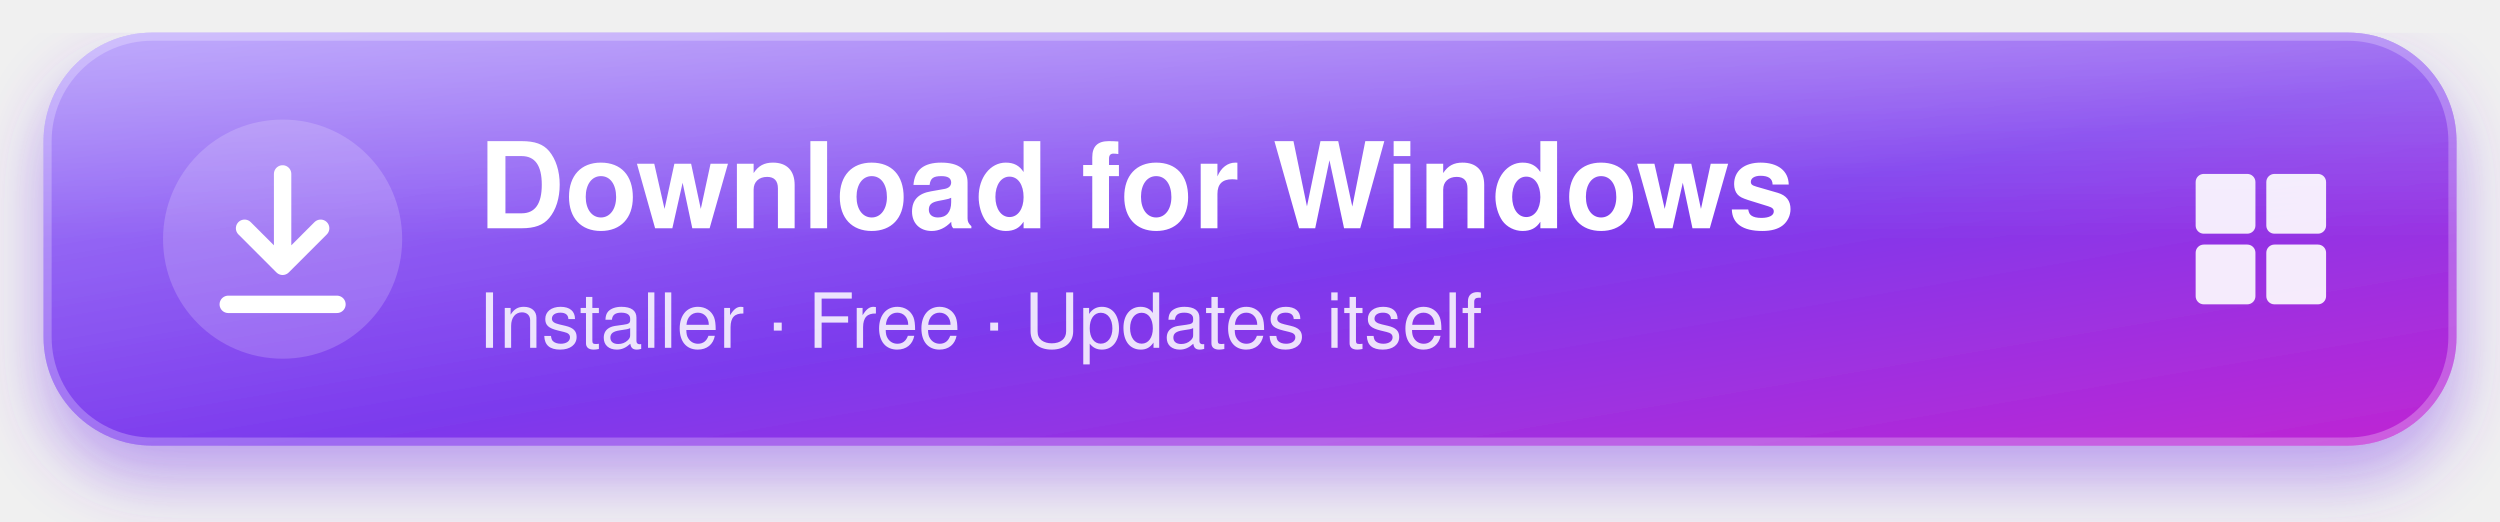
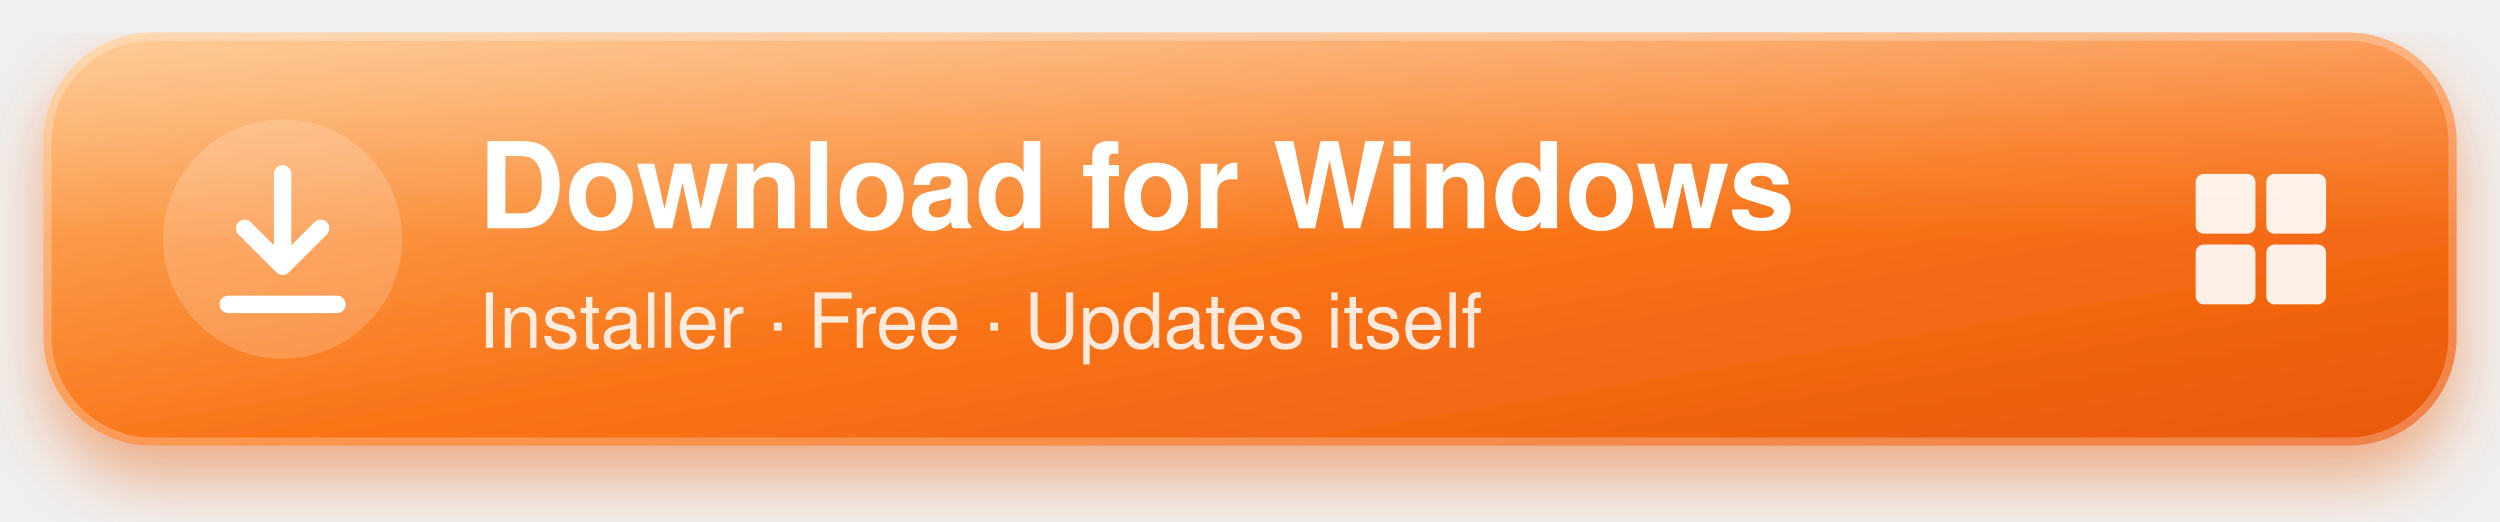
<svg xmlns="http://www.w3.org/2000/svg" width="460" height="96" viewBox="0 0 460 96">
  <defs>
    <linearGradient id="bg" x1="0" y1="0" x2="1" y2="1">
-       <stop offset="0" stop-color="#A78BFA" />
-       <stop offset=".55" stop-color="#7C3AED" />
-       <stop offset="1" stop-color="#C026D3" />
+       <stop offset="0" stop-color="#FDBA74" />
+       <stop offset=".55" stop-color="#F97316" />
+       <stop offset="1" stop-color="#EA580C" />
    </linearGradient>
    <linearGradient id="shine" x1="0" y1="0" x2="0" y2="1">
      <stop offset="0" stop-color="#fff" stop-opacity=".28" />
      <stop offset=".5" stop-color="#fff" stop-opacity="0" />
    </linearGradient>
    <filter id="shadow" x="-10%" y="-20%" width="120%" height="160%">
-       <feDropShadow dx="0" dy="6" stdDeviation="6" flood-color="#7C3AED" flood-opacity=".45" />
+       <feDropShadow dx="0" dy="6" stdDeviation="6" flood-color="#EA580C" flood-opacity=".45" />
    </filter>
  </defs>
  <g filter="url(#shadow)">
    <rect x="8" y="6" width="444" height="76" rx="20" fill="url(#bg)" />
    <rect x="8" y="6" width="444" height="76" rx="20" fill="url(#shine)" />
    <rect x="8.75" y="6.75" width="442.5" height="74.5" rx="19.25" fill="none" stroke="#fff" stroke-opacity=".25" stroke-width="1.5" />
  </g>
  <circle cx="52" cy="44" r="22" fill="#fff" fill-opacity=".18" />
  <path d="M52 32v17m-7-7 7 7 7-7M42 56h20" fill="none" stroke="#fff" stroke-width="3.2" stroke-linecap="round" stroke-linejoin="round" />
  <text x="88" y="42" font-family="Segoe UI, -apple-system, Helvetica, Arial, sans-serif" font-size="22" font-weight="700" fill="#fff">Download for Windows</text>
  <text x="88" y="64" font-family="Segoe UI, -apple-system, Helvetica, Arial, sans-serif" font-size="14" fill="#fff" fill-opacity=".85">Installer · Free · Updates itself</text>
  <g fill="#fff" fill-opacity=".9" transform="translate(404 32)">
    <rect width="11" height="11" rx="1.5" />
    <rect x="13" width="11" height="11" rx="1.5" />
    <rect y="13" width="11" height="11" rx="1.5" />
    <rect x="13" y="13" width="11" height="11" rx="1.5" />
  </g>
</svg>
